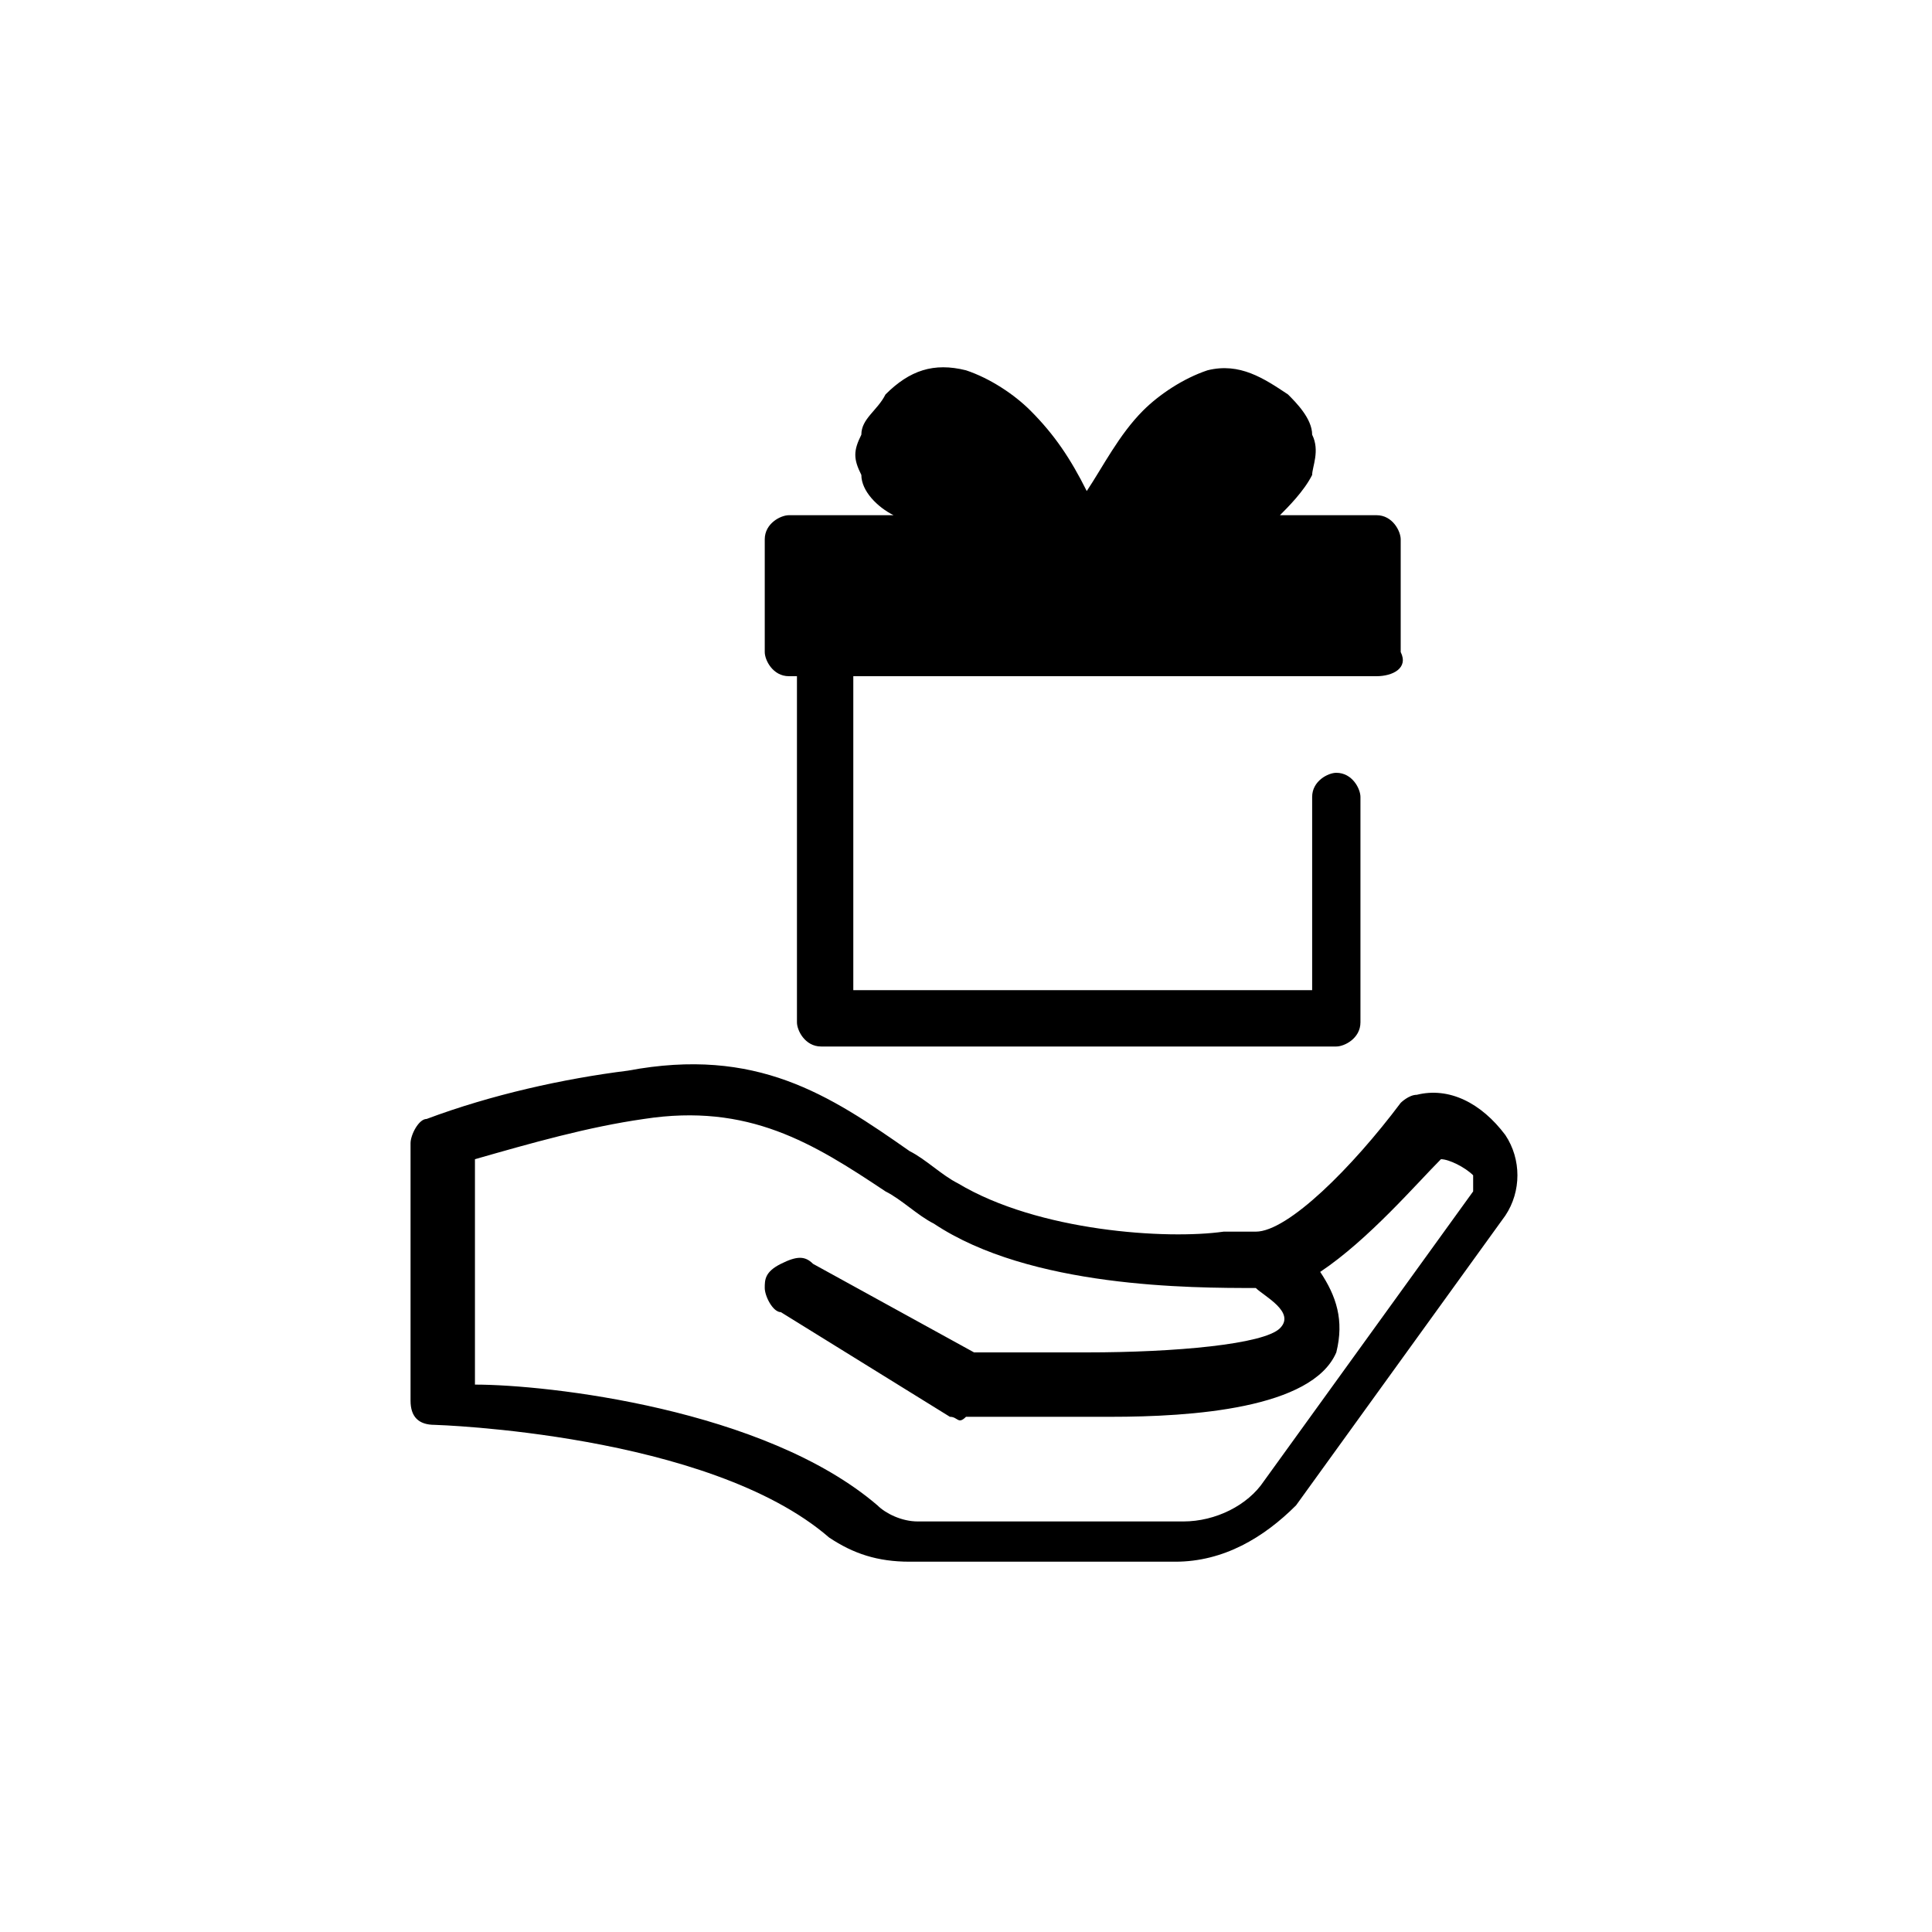
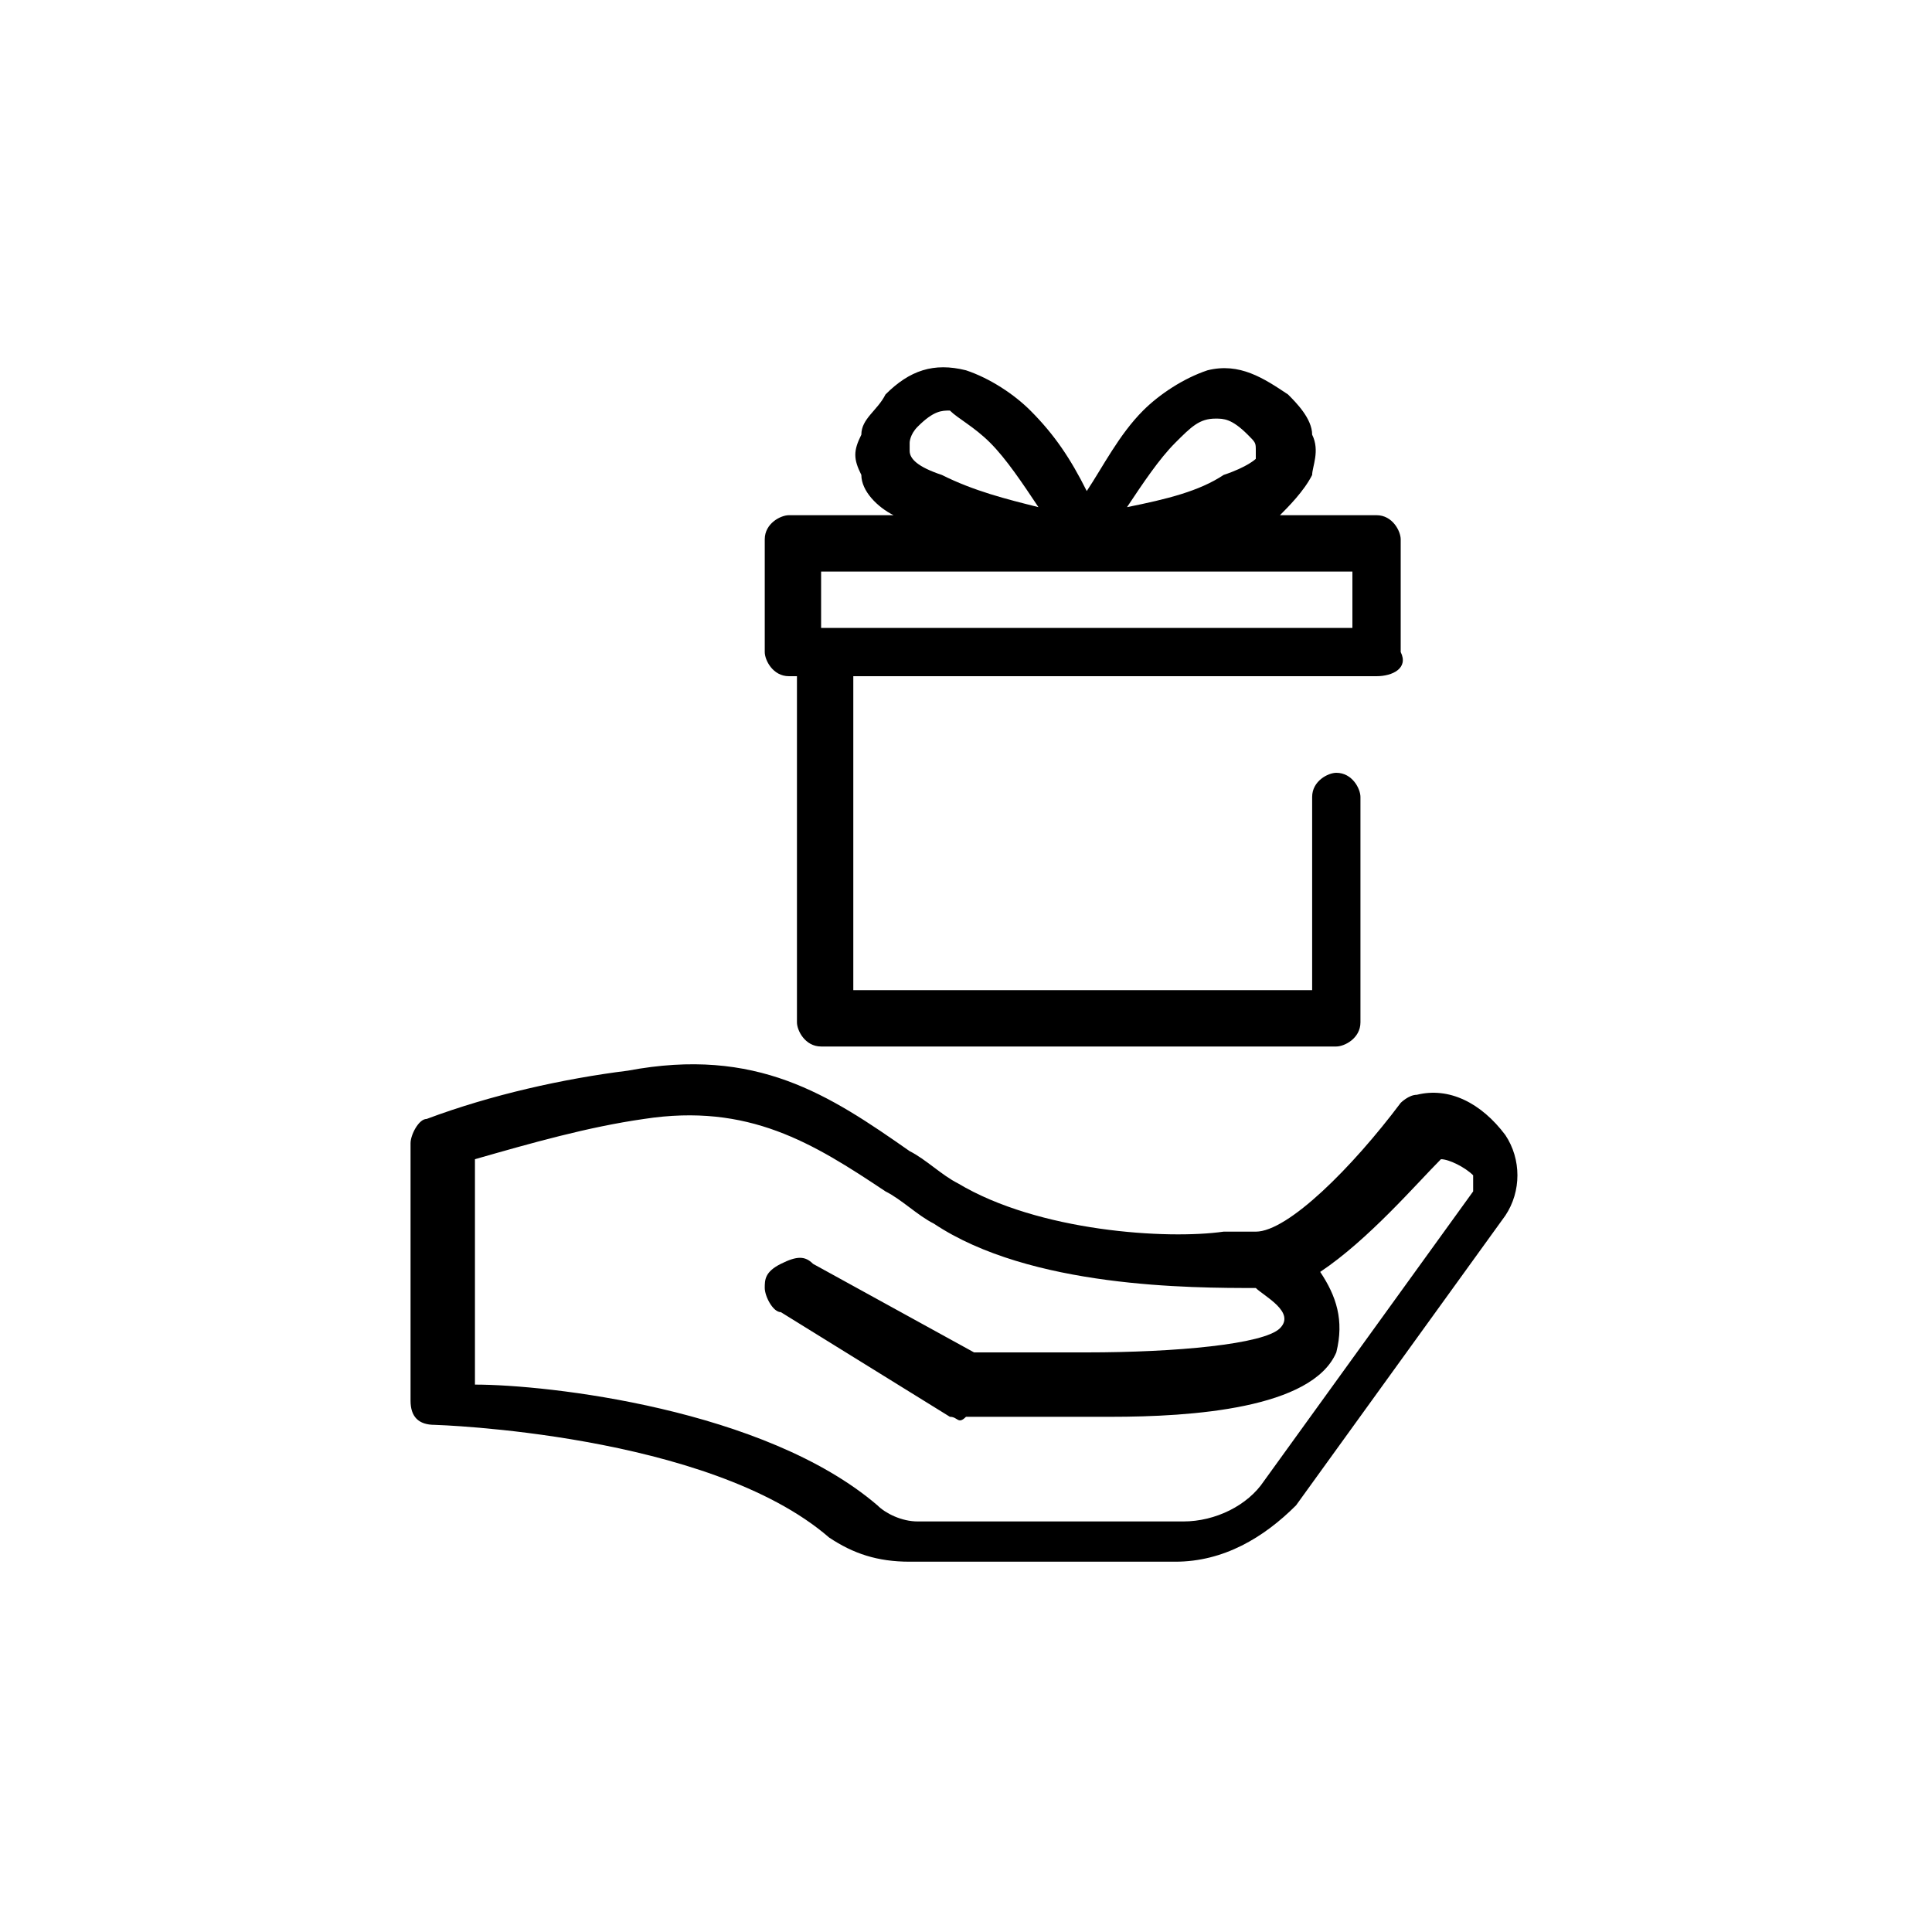
<svg xmlns="http://www.w3.org/2000/svg" viewBox="0 0 24 24" data-title="Donate" fill="currentColor" stroke="none">
-   <path d="M17.1 8.4h-6.5v3.9h5.7V9.9c0-.2.2-.3.3-.3.2 0 .3.2.3.3v2.8c0 .2-.2.3-.3.3h-6.4c-.2 0-.3-.2-.3-.3V8.4H9.8c-.2 0-.3-.2-.3-.3V6.7c0-.2.2-.3.3-.3h1.3c-.2-.1-.4-.3-.4-.5-.1-.2-.1-.3 0-.5 0-.2.2-.3.3-.5.3-.3.6-.4 1-.3.3.1.6.3.8.5.3.3.5.6.7 1 .2-.3.4-.7.7-1 .2-.2.5-.4.8-.5.4-.1.7.1 1 .3.1.1.3.3.3.5.1.2 0 .4 0 .5-.1.2-.3.4-.4.5h1.2c.2 0 .3.2.3.3v1.4C17.5 8.3 17.3 8.4 17.1 8.4zM10.2 7.1h6.6v.7h-6.6V7.1zM15.2 5.9c-.3.2-.7.3-1.2.4.2-.3.4-.6.6-.8.2-.2.3-.3.5-.3.1 0 .2 0 .4.2.1.1.1.1.1.2 0 0 0 0 0 .1C15.6 5.7 15.5 5.8 15.2 5.9zM12.3 5.5c.2.2.4.5.6.8-.4-.1-.8-.2-1.2-.4-.3-.1-.4-.2-.4-.3 0 0 0 0 0-.1 0 0 0-.1.1-.2.2-.2.3-.2.4-.2C11.9 5.2 12.1 5.3 12.3 5.5zM11.9 14.7c-.2-.1-.4-.3-.6-.4-1-.7-1.9-1.3-3.5-1-.8.1-1.7.3-2.5.6-.1 0-.2.2-.2.3v3.2c0 .2.1.3.3.3 0 0 3.4.1 4.9 1.4.3.2.6.3 1 .3h3.3c.6 0 1.1-.3 1.5-.7l2.6-3.6c.2-.3.2-.7 0-1-.3-.4-.7-.6-1.1-.5-.1 0-.2.1-.2.1-.6.8-1.4 1.6-1.8 1.6l0 0h-.1l0 0h-.3C14.5 15.4 12.9 15.3 11.9 14.7zM5.9 14.4C6.6 14.2 7.3 14 8 13.9c1.3-.2 2.1.3 3 .9.2.1.4.3.6.4 1.2.8 3.2.8 4 .8.1.1.5.3.3.5-.2.2-1.3.3-2.4.3h-1.4l-2-1.1c-.1-.1-.2-.1-.4 0-.2.1-.2.2-.2.3 0 .1.1.3.2.3l2.1 1.3c.1 0 .1.1.2 0h1.8c1 0 2.5-.1 2.8-.8.1-.4 0-.7-.2-1 .6-.4 1.2-1.1 1.5-1.4.1 0 .3.1.4.2 0 0 0 0 0 .1v.1l-2.6 3.6c-.2.3-.6.5-1 .5h-3.3c-.2 0-.4-.1-.5-.2-1.4-1.2-4.1-1.5-5-1.5C5.9 17.2 5.9 14.4 5.9 14.4z" />
+   <path fill-rule="evenodd" d="M17.1 8.4h-6.5v3.9h5.7V9.9c0-.2.2-.3.3-.3.2 0 .3.2.3.3v2.8c0 .2-.2.3-.3.3h-6.4c-.2 0-.3-.2-.3-.3V8.4H9.8c-.2 0-.3-.2-.3-.3V6.7c0-.2.2-.3.3-.3h1.3c-.2-.1-.4-.3-.4-.5-.1-.2-.1-.3 0-.5 0-.2.2-.3.3-.5.3-.3.6-.4 1-.3.3.1.6.3.8.5.3.3.5.6.7 1 .2-.3.4-.7.7-1 .2-.2.5-.4.8-.5.4-.1.7.1 1 .3.1.1.3.3.3.5.1.2 0 .4 0 .5-.1.2-.3.4-.4.5h1.2c.2 0 .3.2.3.3v1.4C17.5 8.3 17.3 8.4 17.1 8.4zM10.2 7.1h6.6v.7h-6.6V7.1zM15.2 5.9c-.3.2-.7.3-1.2.4.2-.3.4-.6.6-.8.2-.2.3-.3.5-.3.1 0 .2 0 .4.2.1.1.1.1.1.2 0 0 0 0 0 .1C15.6 5.7 15.5 5.8 15.2 5.9zM12.3 5.5c.2.2.4.5.6.8-.4-.1-.8-.2-1.2-.4-.3-.1-.4-.2-.4-.3 0 0 0 0 0-.1 0 0 0-.1.1-.2.2-.2.3-.2.4-.2C11.9 5.2 12.1 5.3 12.3 5.5zM11.9 14.7c-.2-.1-.4-.3-.6-.4-1-.7-1.9-1.3-3.5-1-.8.1-1.7.3-2.5.6-.1 0-.2.2-.2.3v3.2c0 .2.1.3.3.3 0 0 3.4.1 4.9 1.4.3.2.6.3 1 .3h3.3c.6 0 1.1-.3 1.5-.7l2.6-3.6c.2-.3.2-.7 0-1-.3-.4-.7-.6-1.1-.5-.1 0-.2.1-.2.1-.6.8-1.4 1.6-1.8 1.6l0 0h-.1l0 0h-.3C14.5 15.4 12.9 15.3 11.9 14.7zM5.9 14.4C6.6 14.2 7.3 14 8 13.9c1.3-.2 2.1.3 3 .9.2.1.4.3.6.4 1.2.8 3.2.8 4 .8.1.1.5.3.3.5-.2.2-1.3.3-2.4.3h-1.4l-2-1.1c-.1-.1-.2-.1-.4 0-.2.1-.2.2-.2.3 0 .1.1.3.2.3l2.1 1.3c.1 0 .1.1.2 0h1.8c1 0 2.5-.1 2.8-.8.1-.4 0-.7-.2-1 .6-.4 1.2-1.1 1.5-1.4.1 0 .3.1.4.2 0 0 0 0 0 .1v.1l-2.6 3.6c-.2.3-.6.5-1 .5h-3.3c-.2 0-.4-.1-.5-.2-1.4-1.2-4.1-1.5-5-1.5C5.9 17.2 5.9 14.4 5.9 14.4z" />
</svg>
